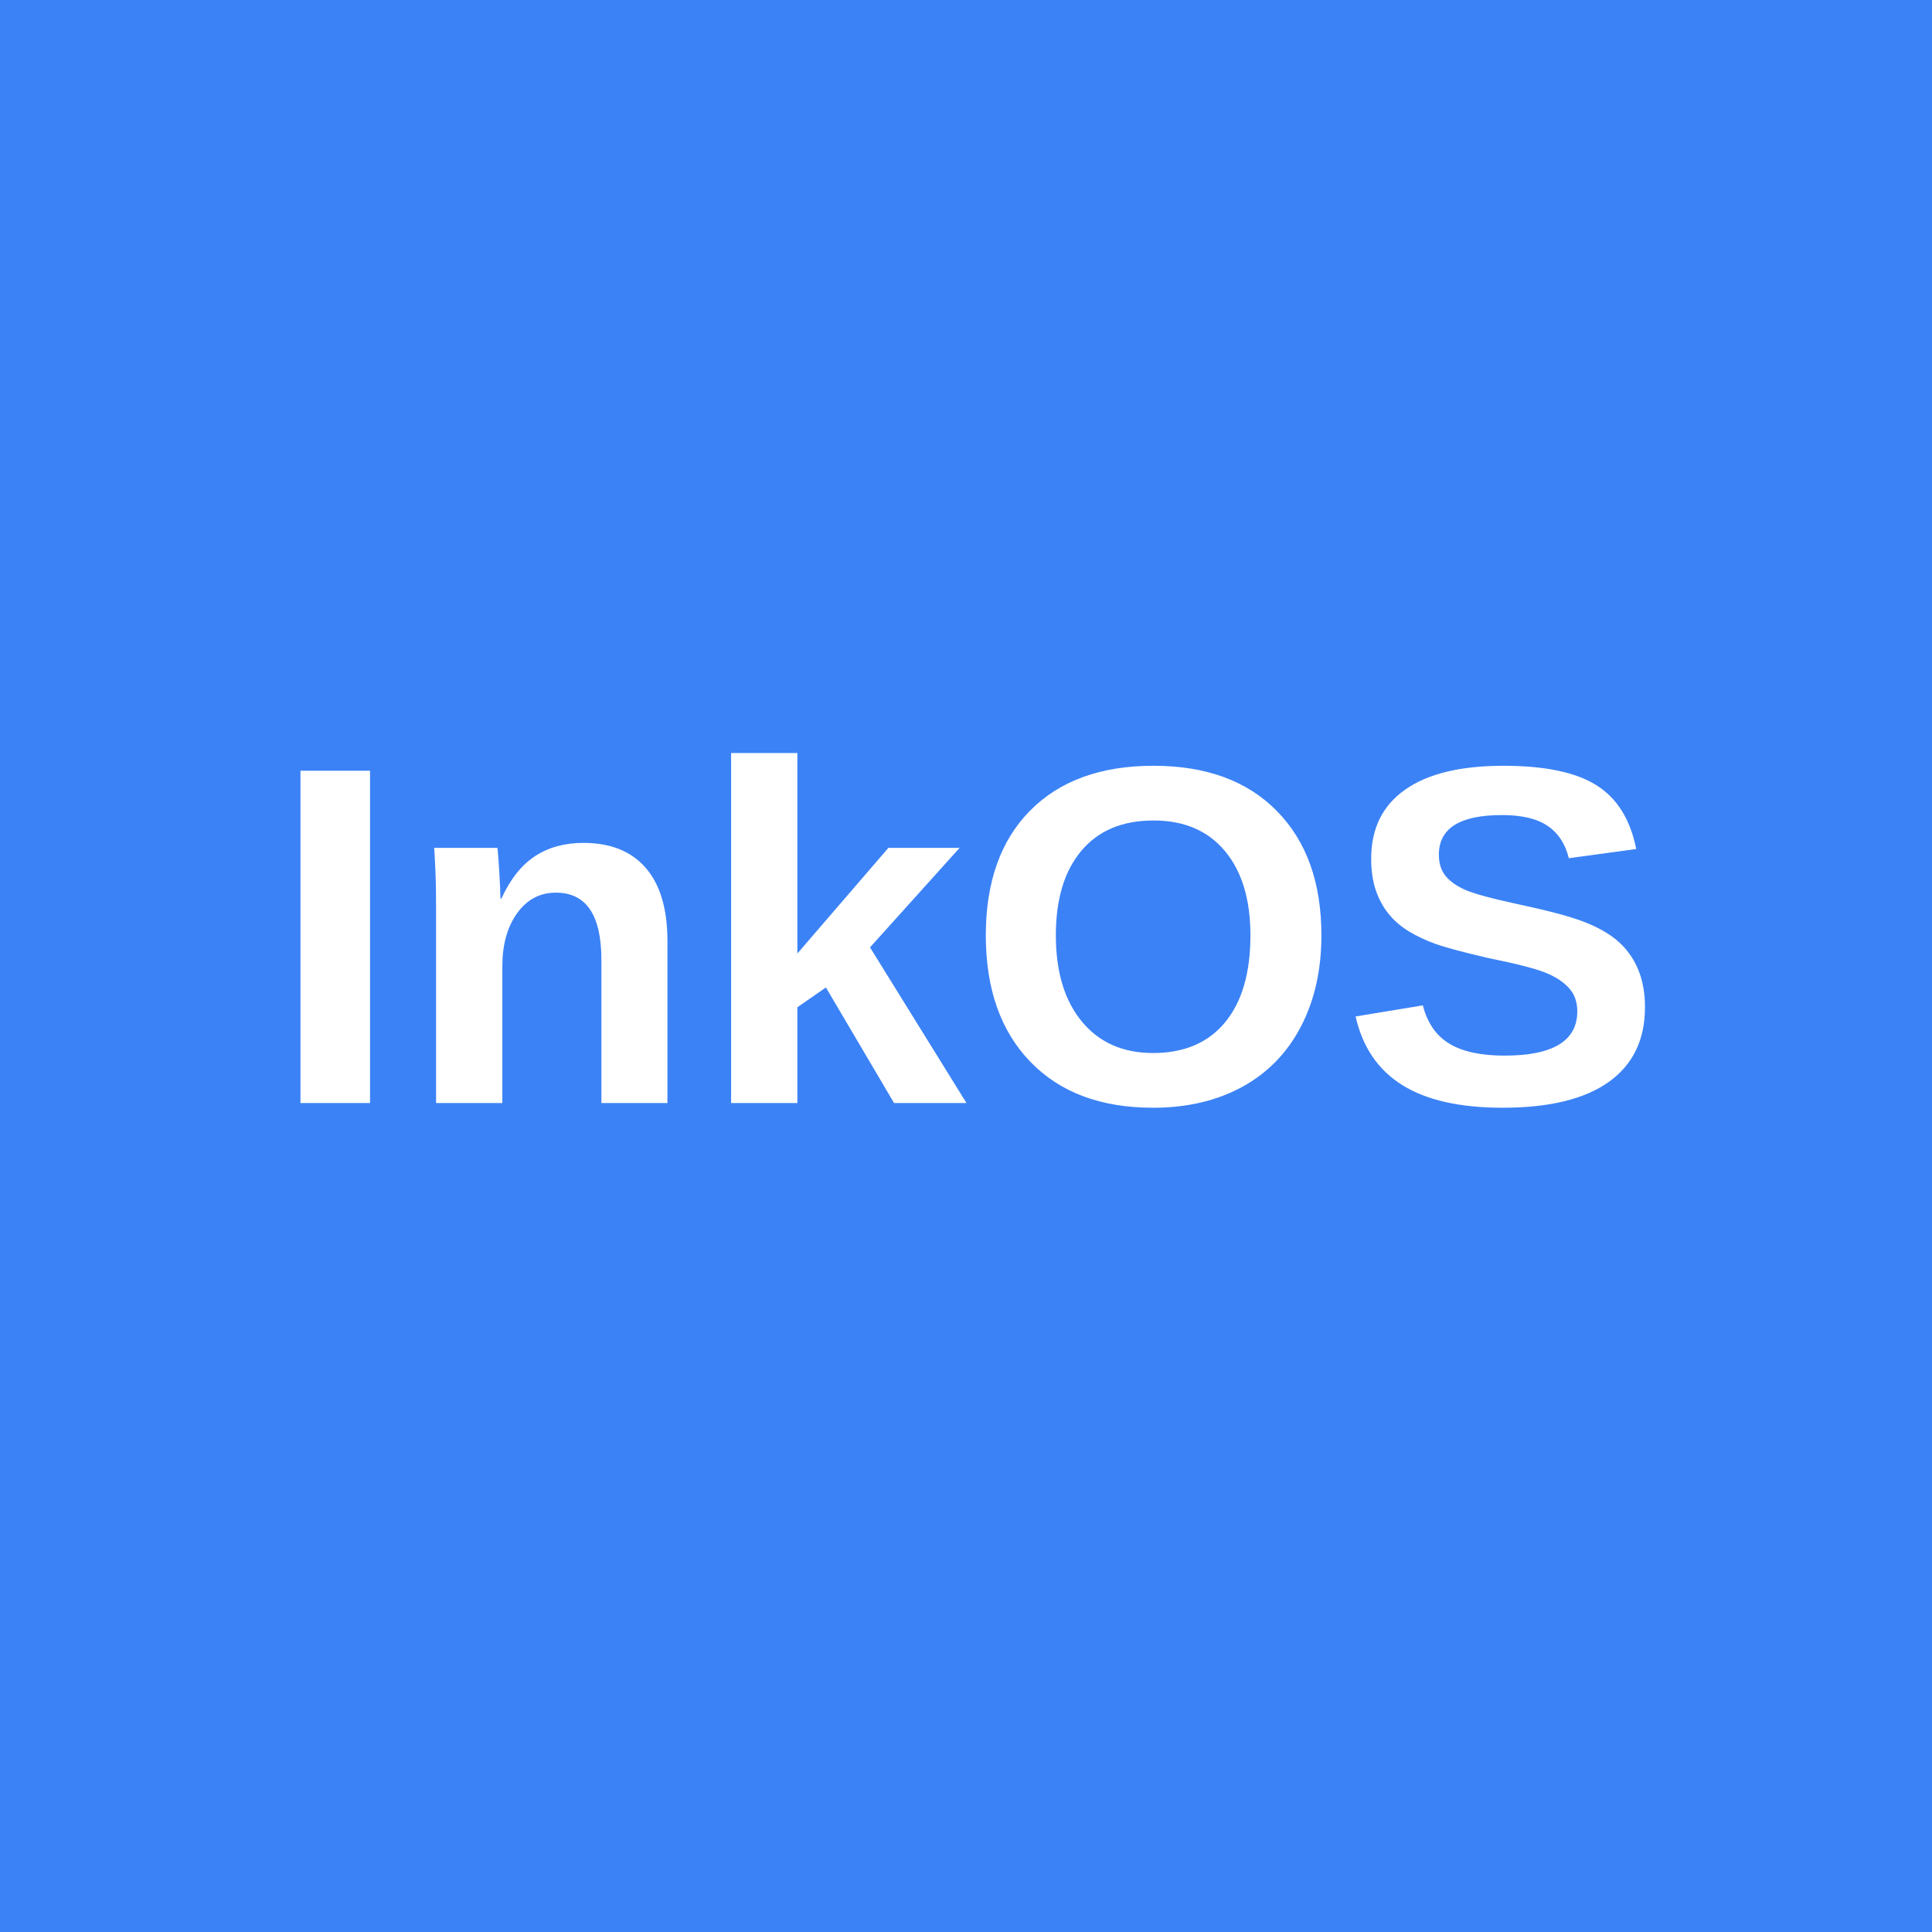
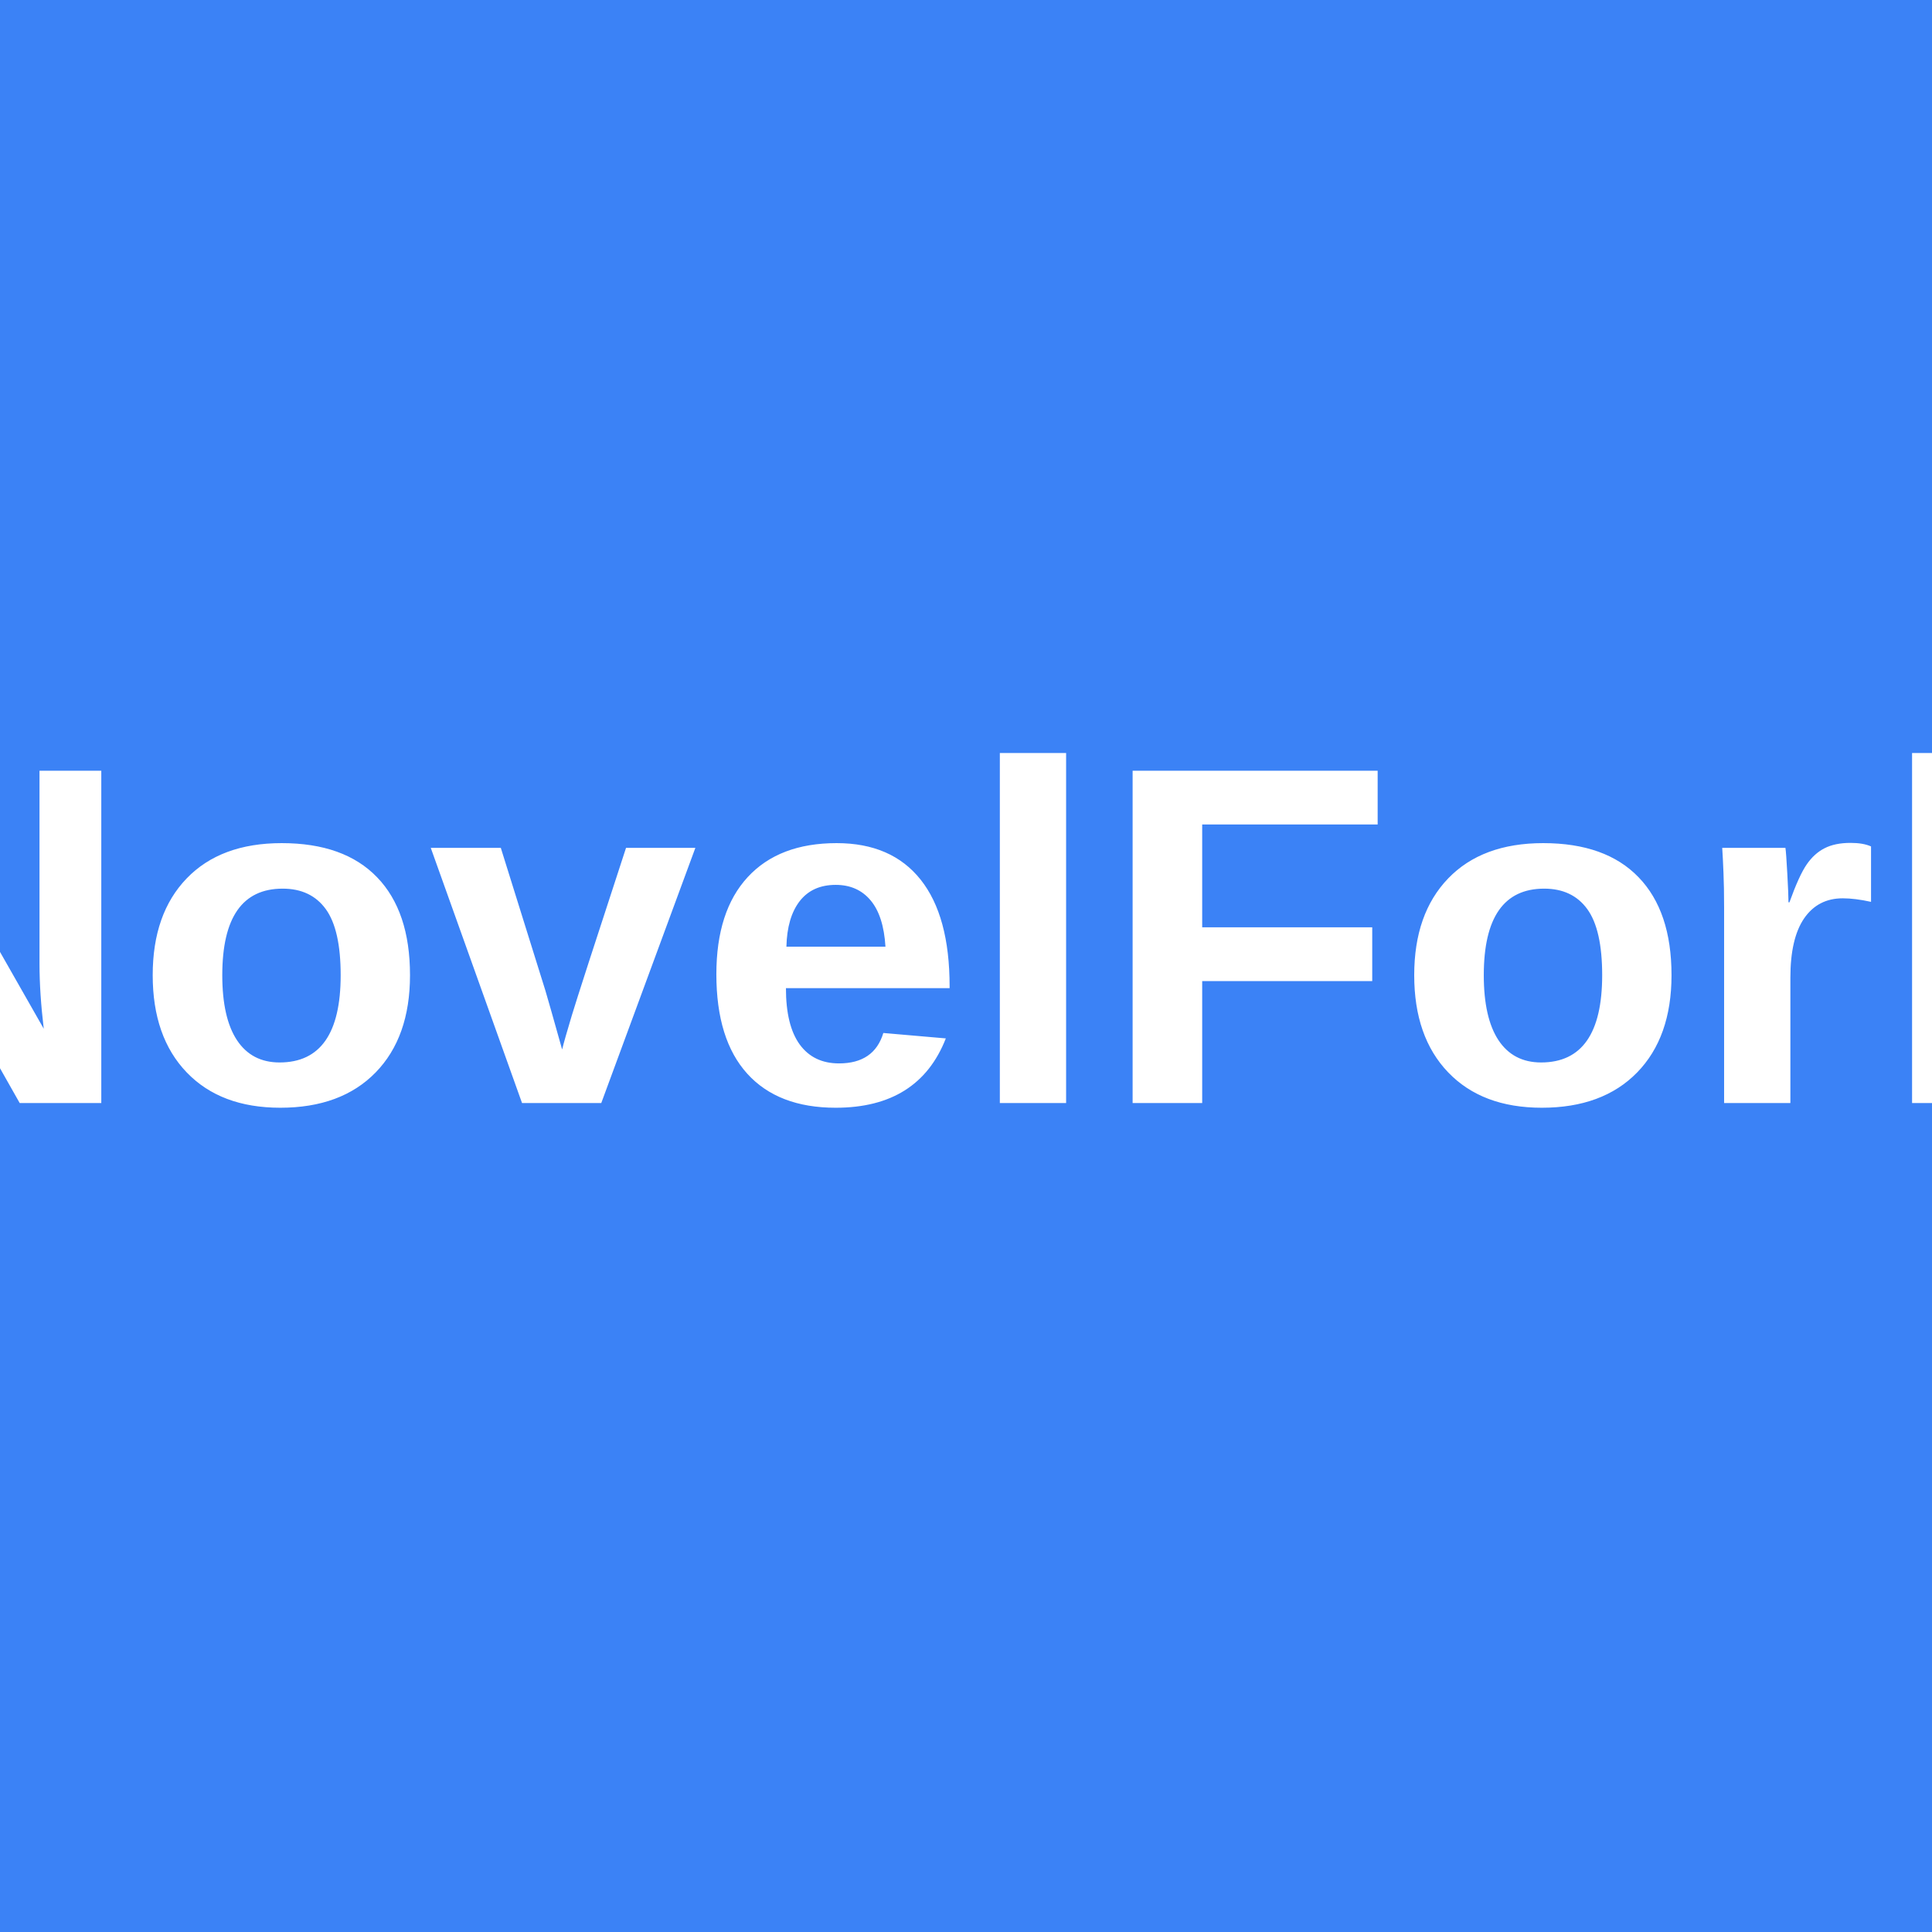
<svg xmlns="http://www.w3.org/2000/svg" width="384" height="384">
  <rect width="384" height="384" fill="#3b82f6" />
-   <text x="50%" y="50%" font-size="96" fill="white" text-anchor="middle" dominant-baseline="middle" font-family="Arial, sans-serif" font-weight="bold">InkOS</text>
+   <text x="50%" y="50%" font-size="96" fill="white" text-anchor="middle" dominant-baseline="middle" font-family="Arial, sans-serif" font-weight="bold">NovelFork</text>
</svg>
